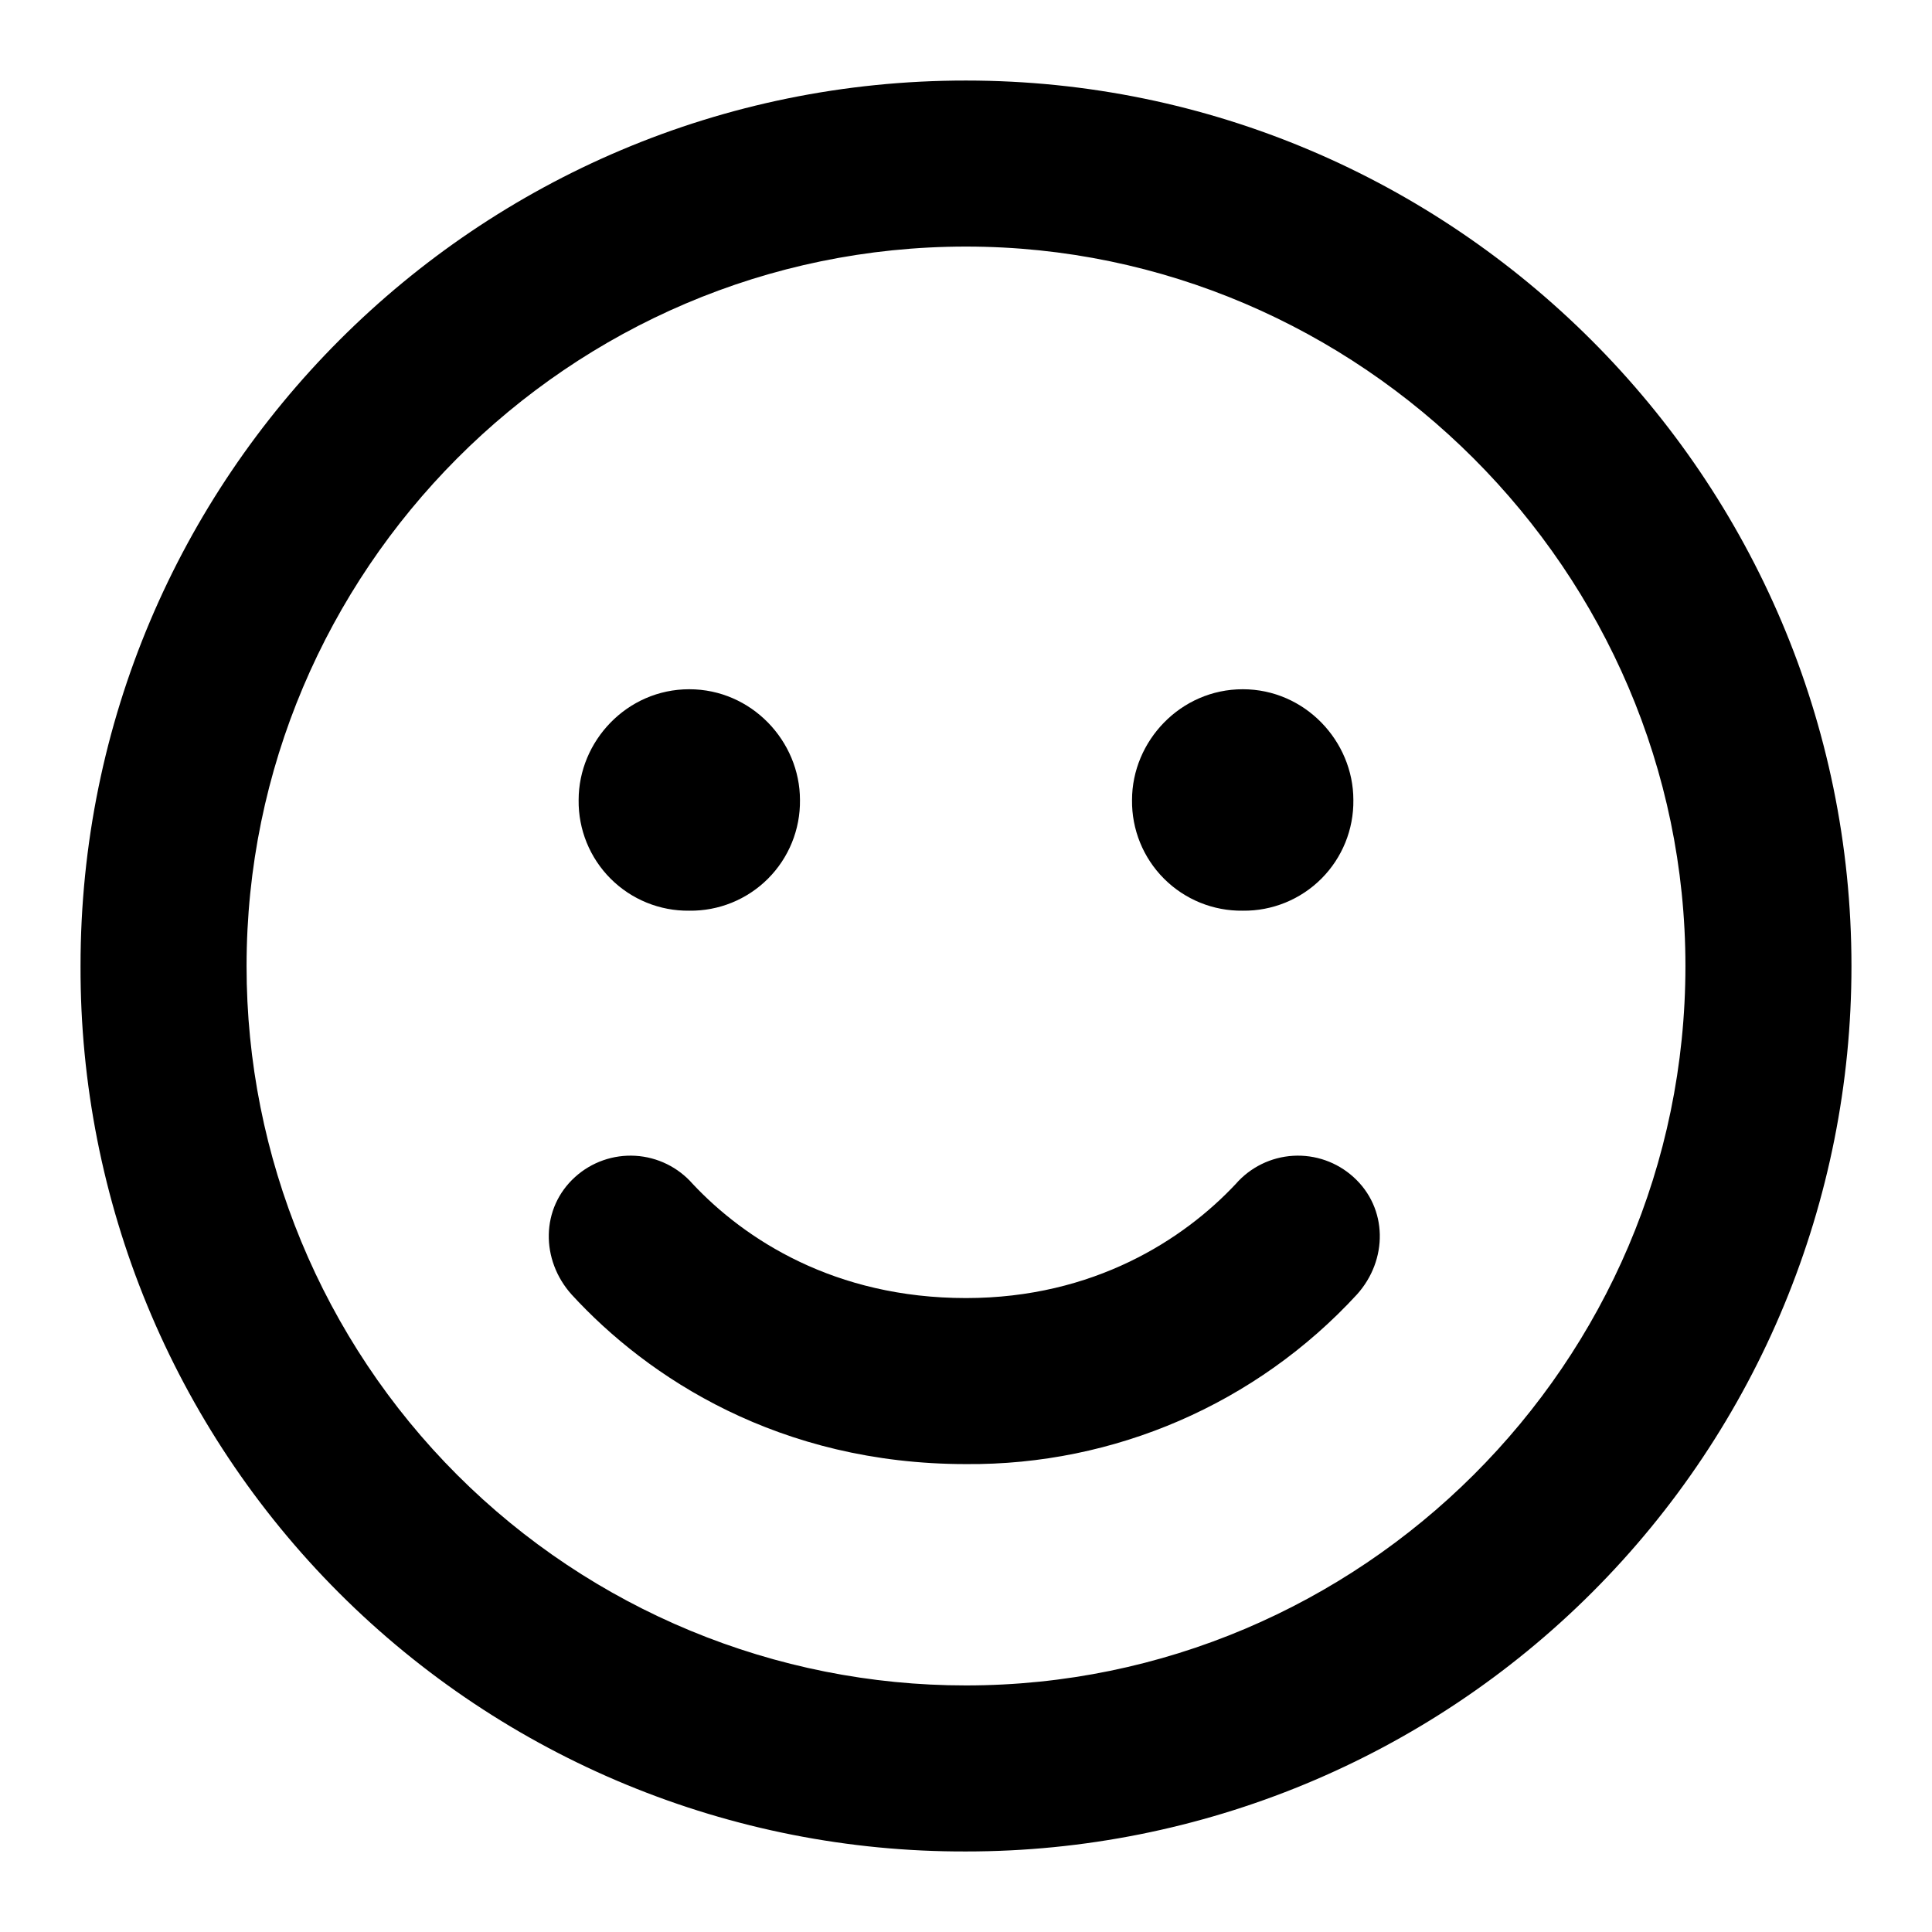
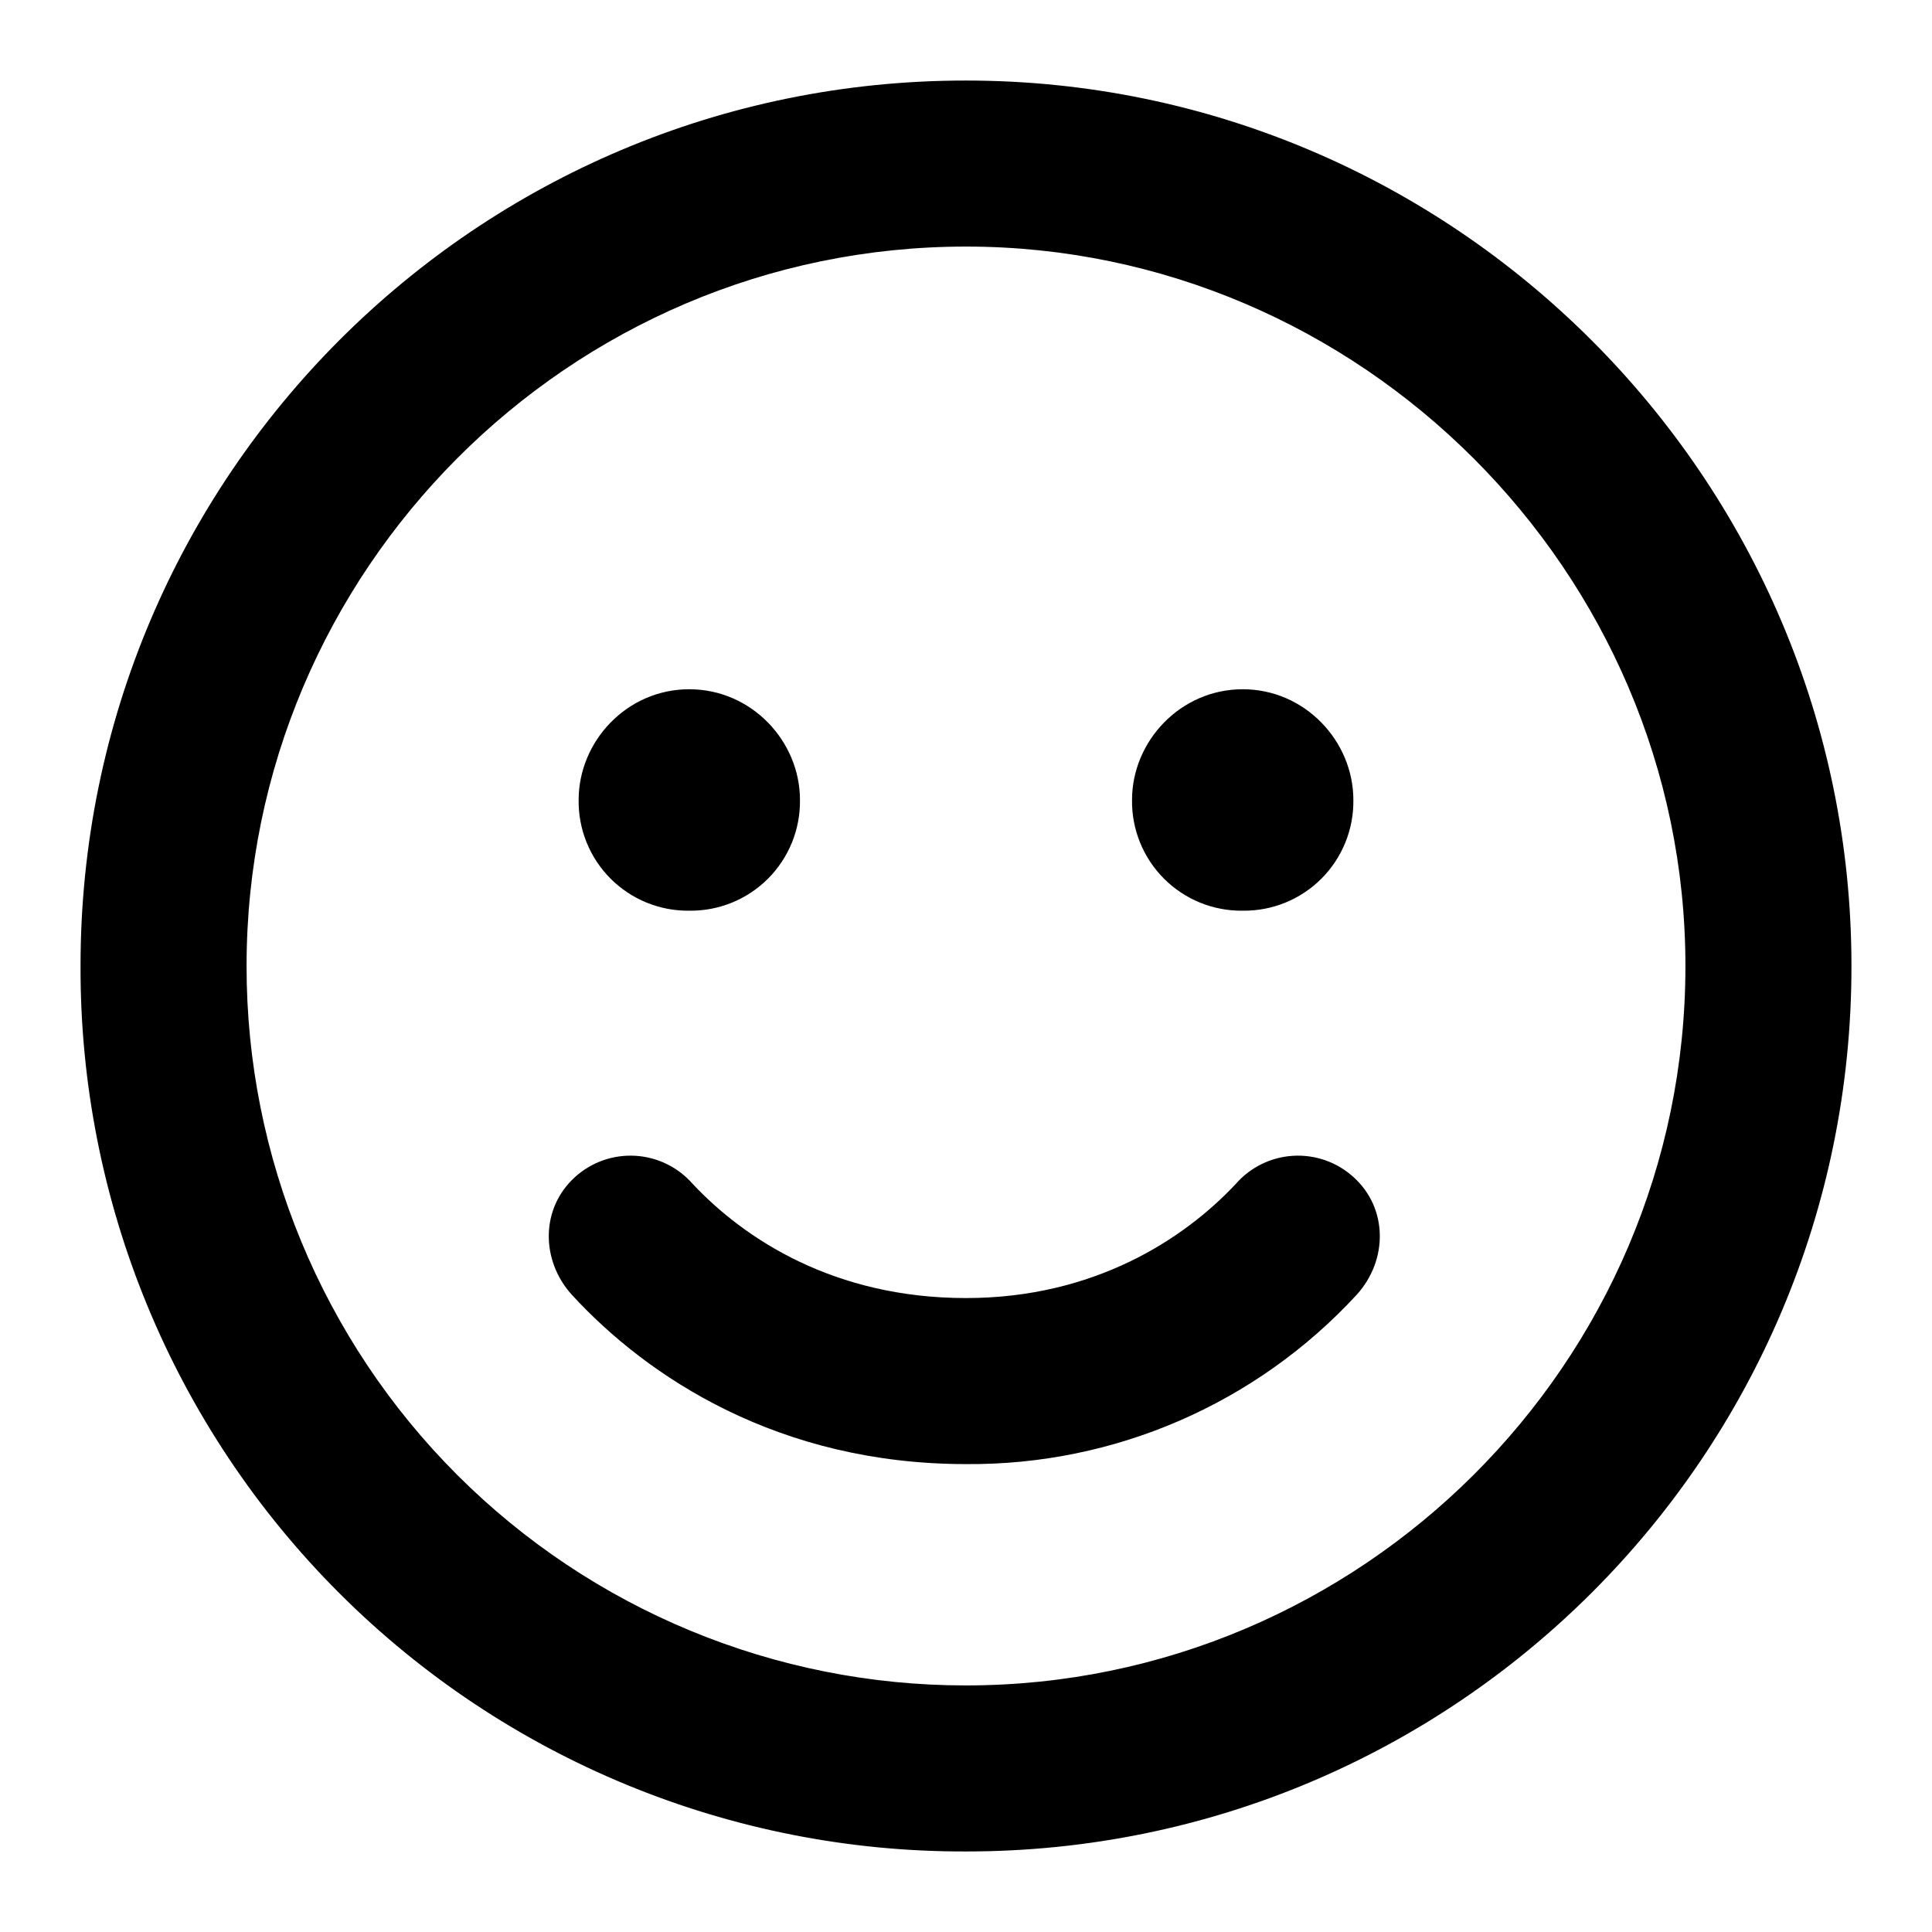
<svg xmlns="http://www.w3.org/2000/svg" viewBox="0 0 16 16">
-   <path d="M8 10.75c1.06 0 1.805-.487 2.234-.945a.684.684 0 0 1 .974-.058c.287.258.287.688.029.974A4.35 4.35 0 0 1 8 12.125c-1.547 0-2.635-.716-3.266-1.404-.257-.286-.257-.716.029-.974a.684.684 0 0 1 .974.058c.43.458 1.174.945 2.263.945ZM6.625 6.625a.905.905 0 0 1-.917.917.905.905 0 0 1-.916-.917c0-.487.4-.917.916-.917s.917.43.917.917Zm2.75 0c0-.487.401-.917.917-.917.515 0 .916.43.916.917a.905.905 0 0 1-.916.917.905.905 0 0 1-.917-.917ZM15.333 8A7.329 7.329 0 0 1 8 15.333 7.31 7.31 0 0 1 .667 8 7.33 7.33 0 0 1 8 .667c4.04 0 7.333 3.294 7.333 7.333ZM8 2.042C4.706 2.042 2.042 4.734 2.042 8A5.954 5.954 0 0 0 8 13.958c3.266 0 5.958-2.664 5.958-5.958 0-3.266-2.692-5.958-5.958-5.958Z" />
+   <path d="M8 10.75c1.06 0 1.805-.487 2.234-.945a.684.684 0 0 1 .974-.058c.287.258.287.688.029.974A4.35 4.35 0 0 1 8 12.125c-1.547 0-2.635-.716-3.266-1.404-.257-.286-.257-.716.029-.974a.684.684 0 0 1 .974.058c.43.458 1.174.945 2.263.945M6.625 6.625a.905.905 0 0 1-.917.917.905.905 0 0 1-.916-.917c0-.487.4-.917.916-.917s.917.43.917.917m2.75 0c0-.487.401-.917.917-.917.515 0 .916.43.916.917a.905.905 0 0 1-.916.917.905.905 0 0 1-.917-.917M15.333 8A7.33 7.33 0 0 1 8 15.333 7.31 7.31 0 0 1 .667 8 7.33 7.33 0 0 1 8 .667c4.04 0 7.333 3.294 7.333 7.333M8 2.042C4.706 2.042 2.042 4.734 2.042 8A5.954 5.954 0 0 0 8 13.958c3.266 0 5.958-2.664 5.958-5.958 0-3.266-2.692-5.958-5.958-5.958" />
</svg>
